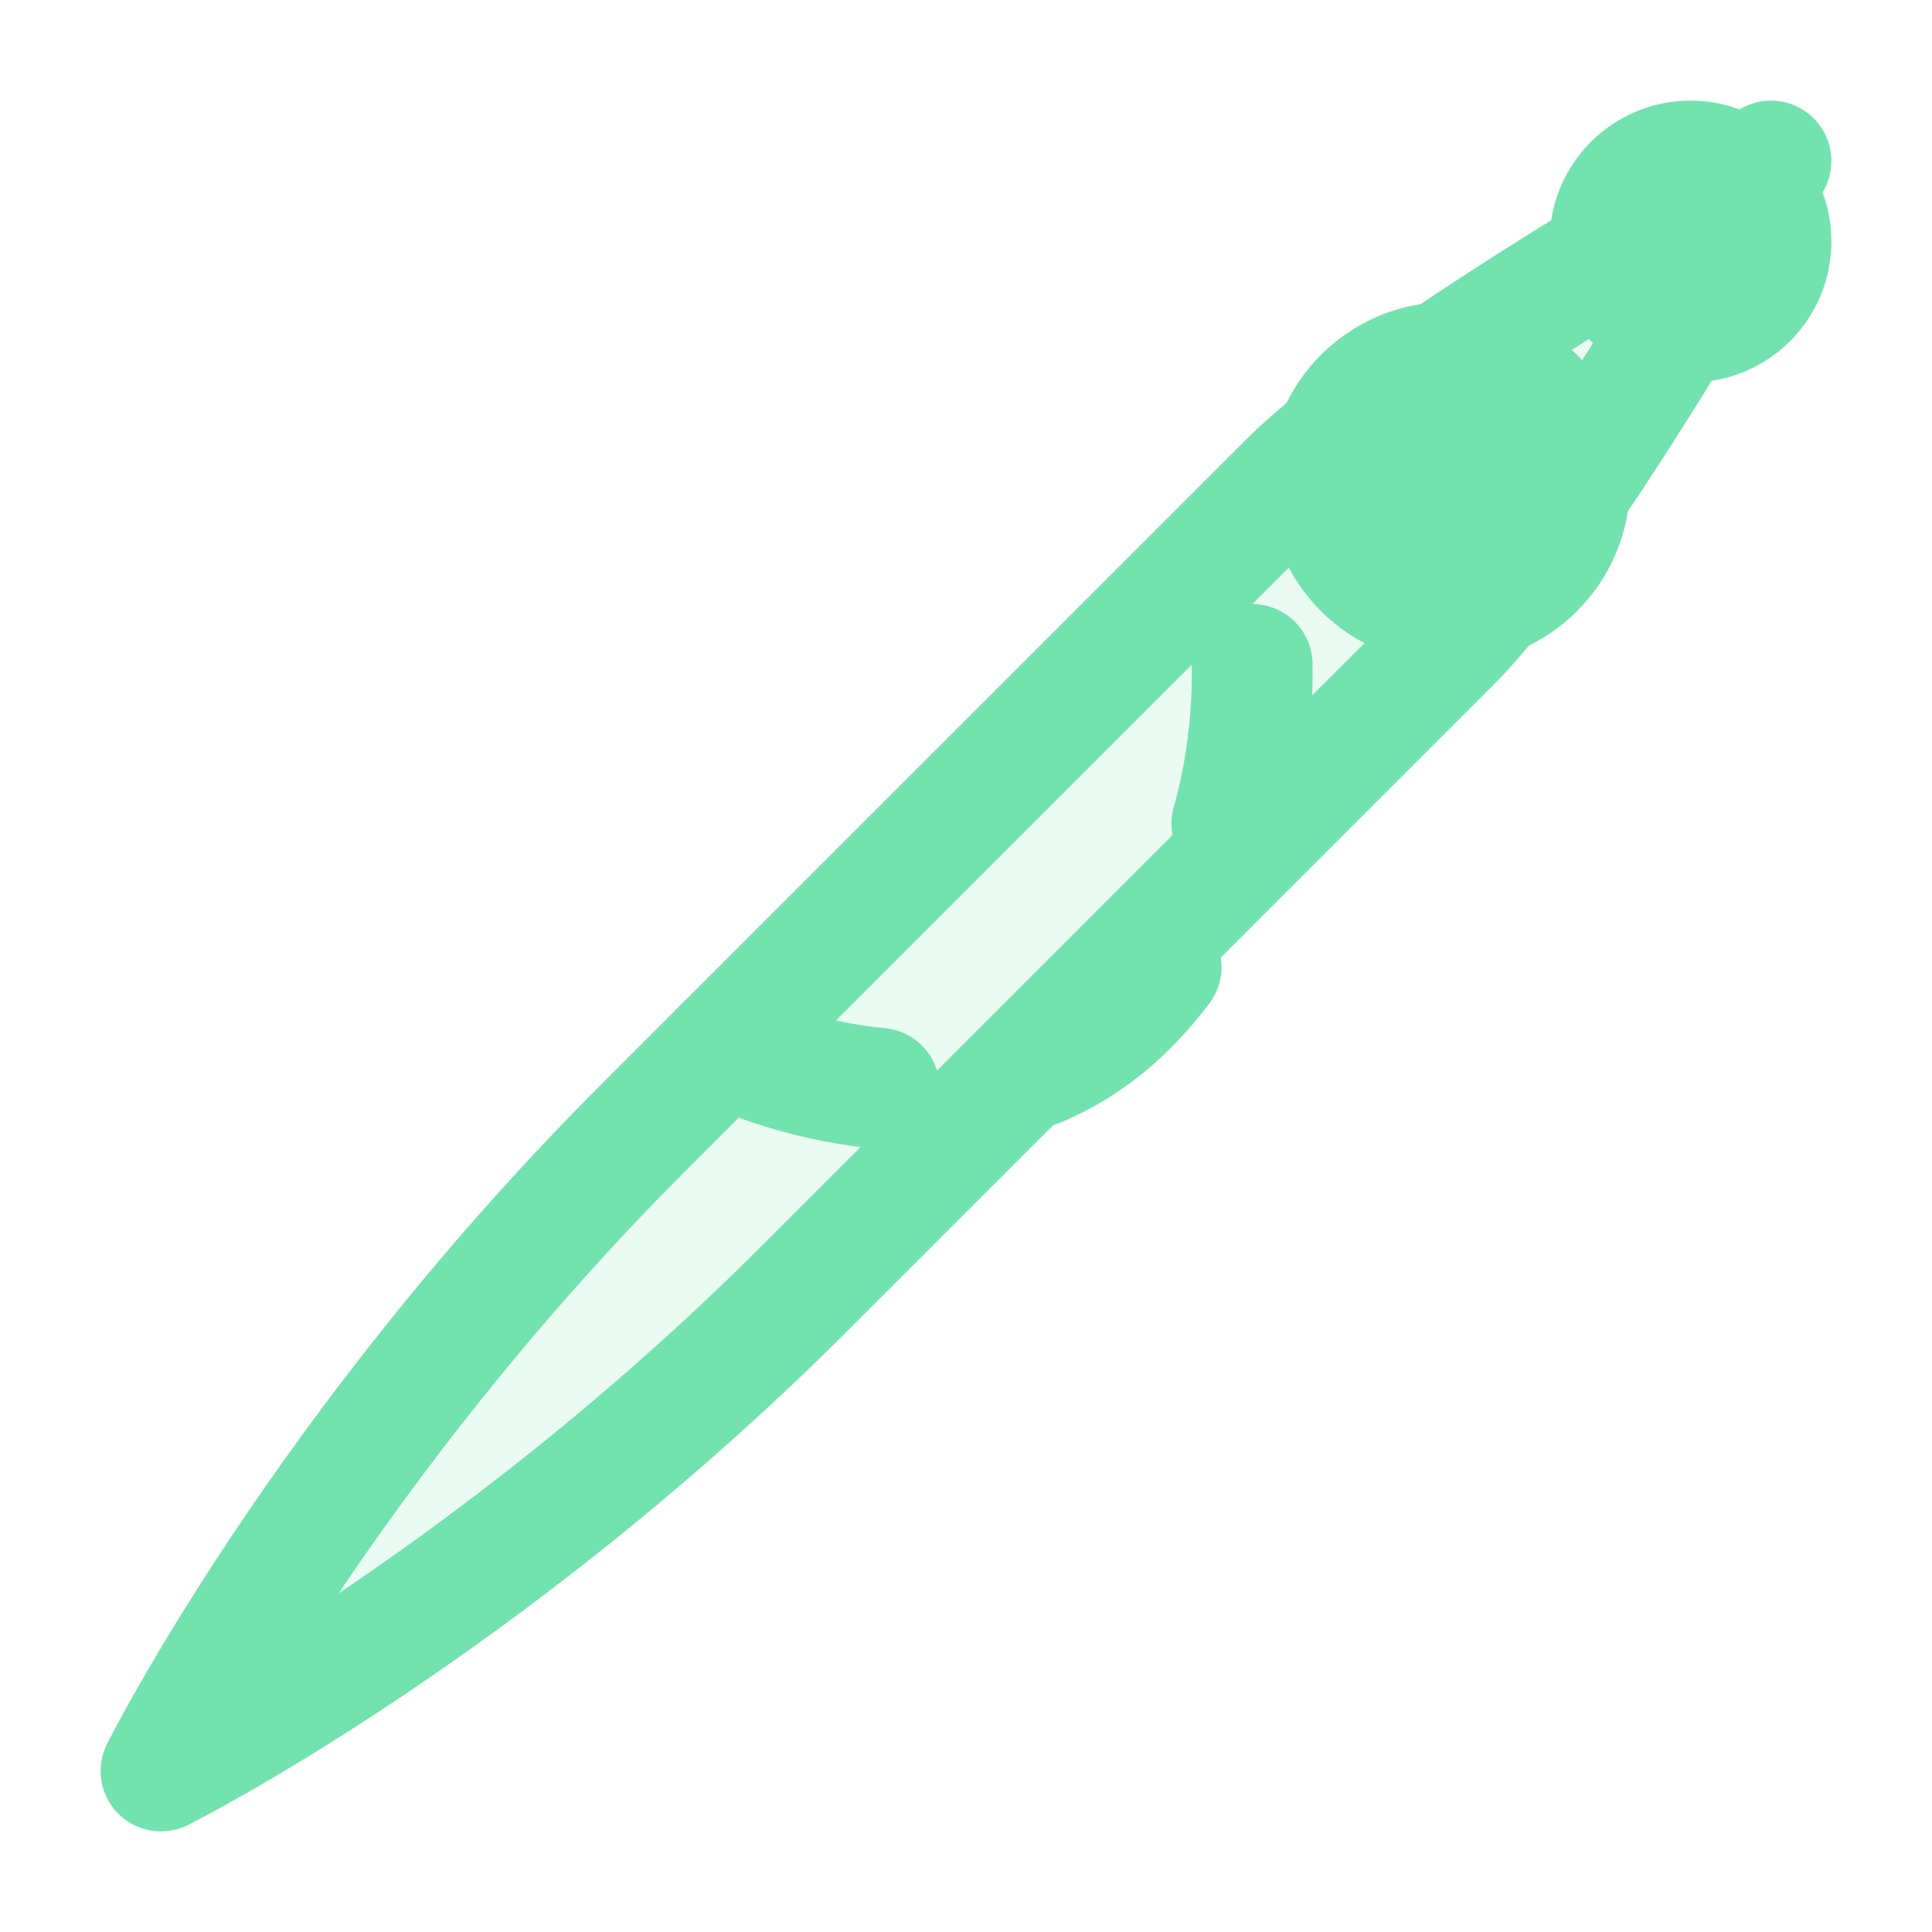
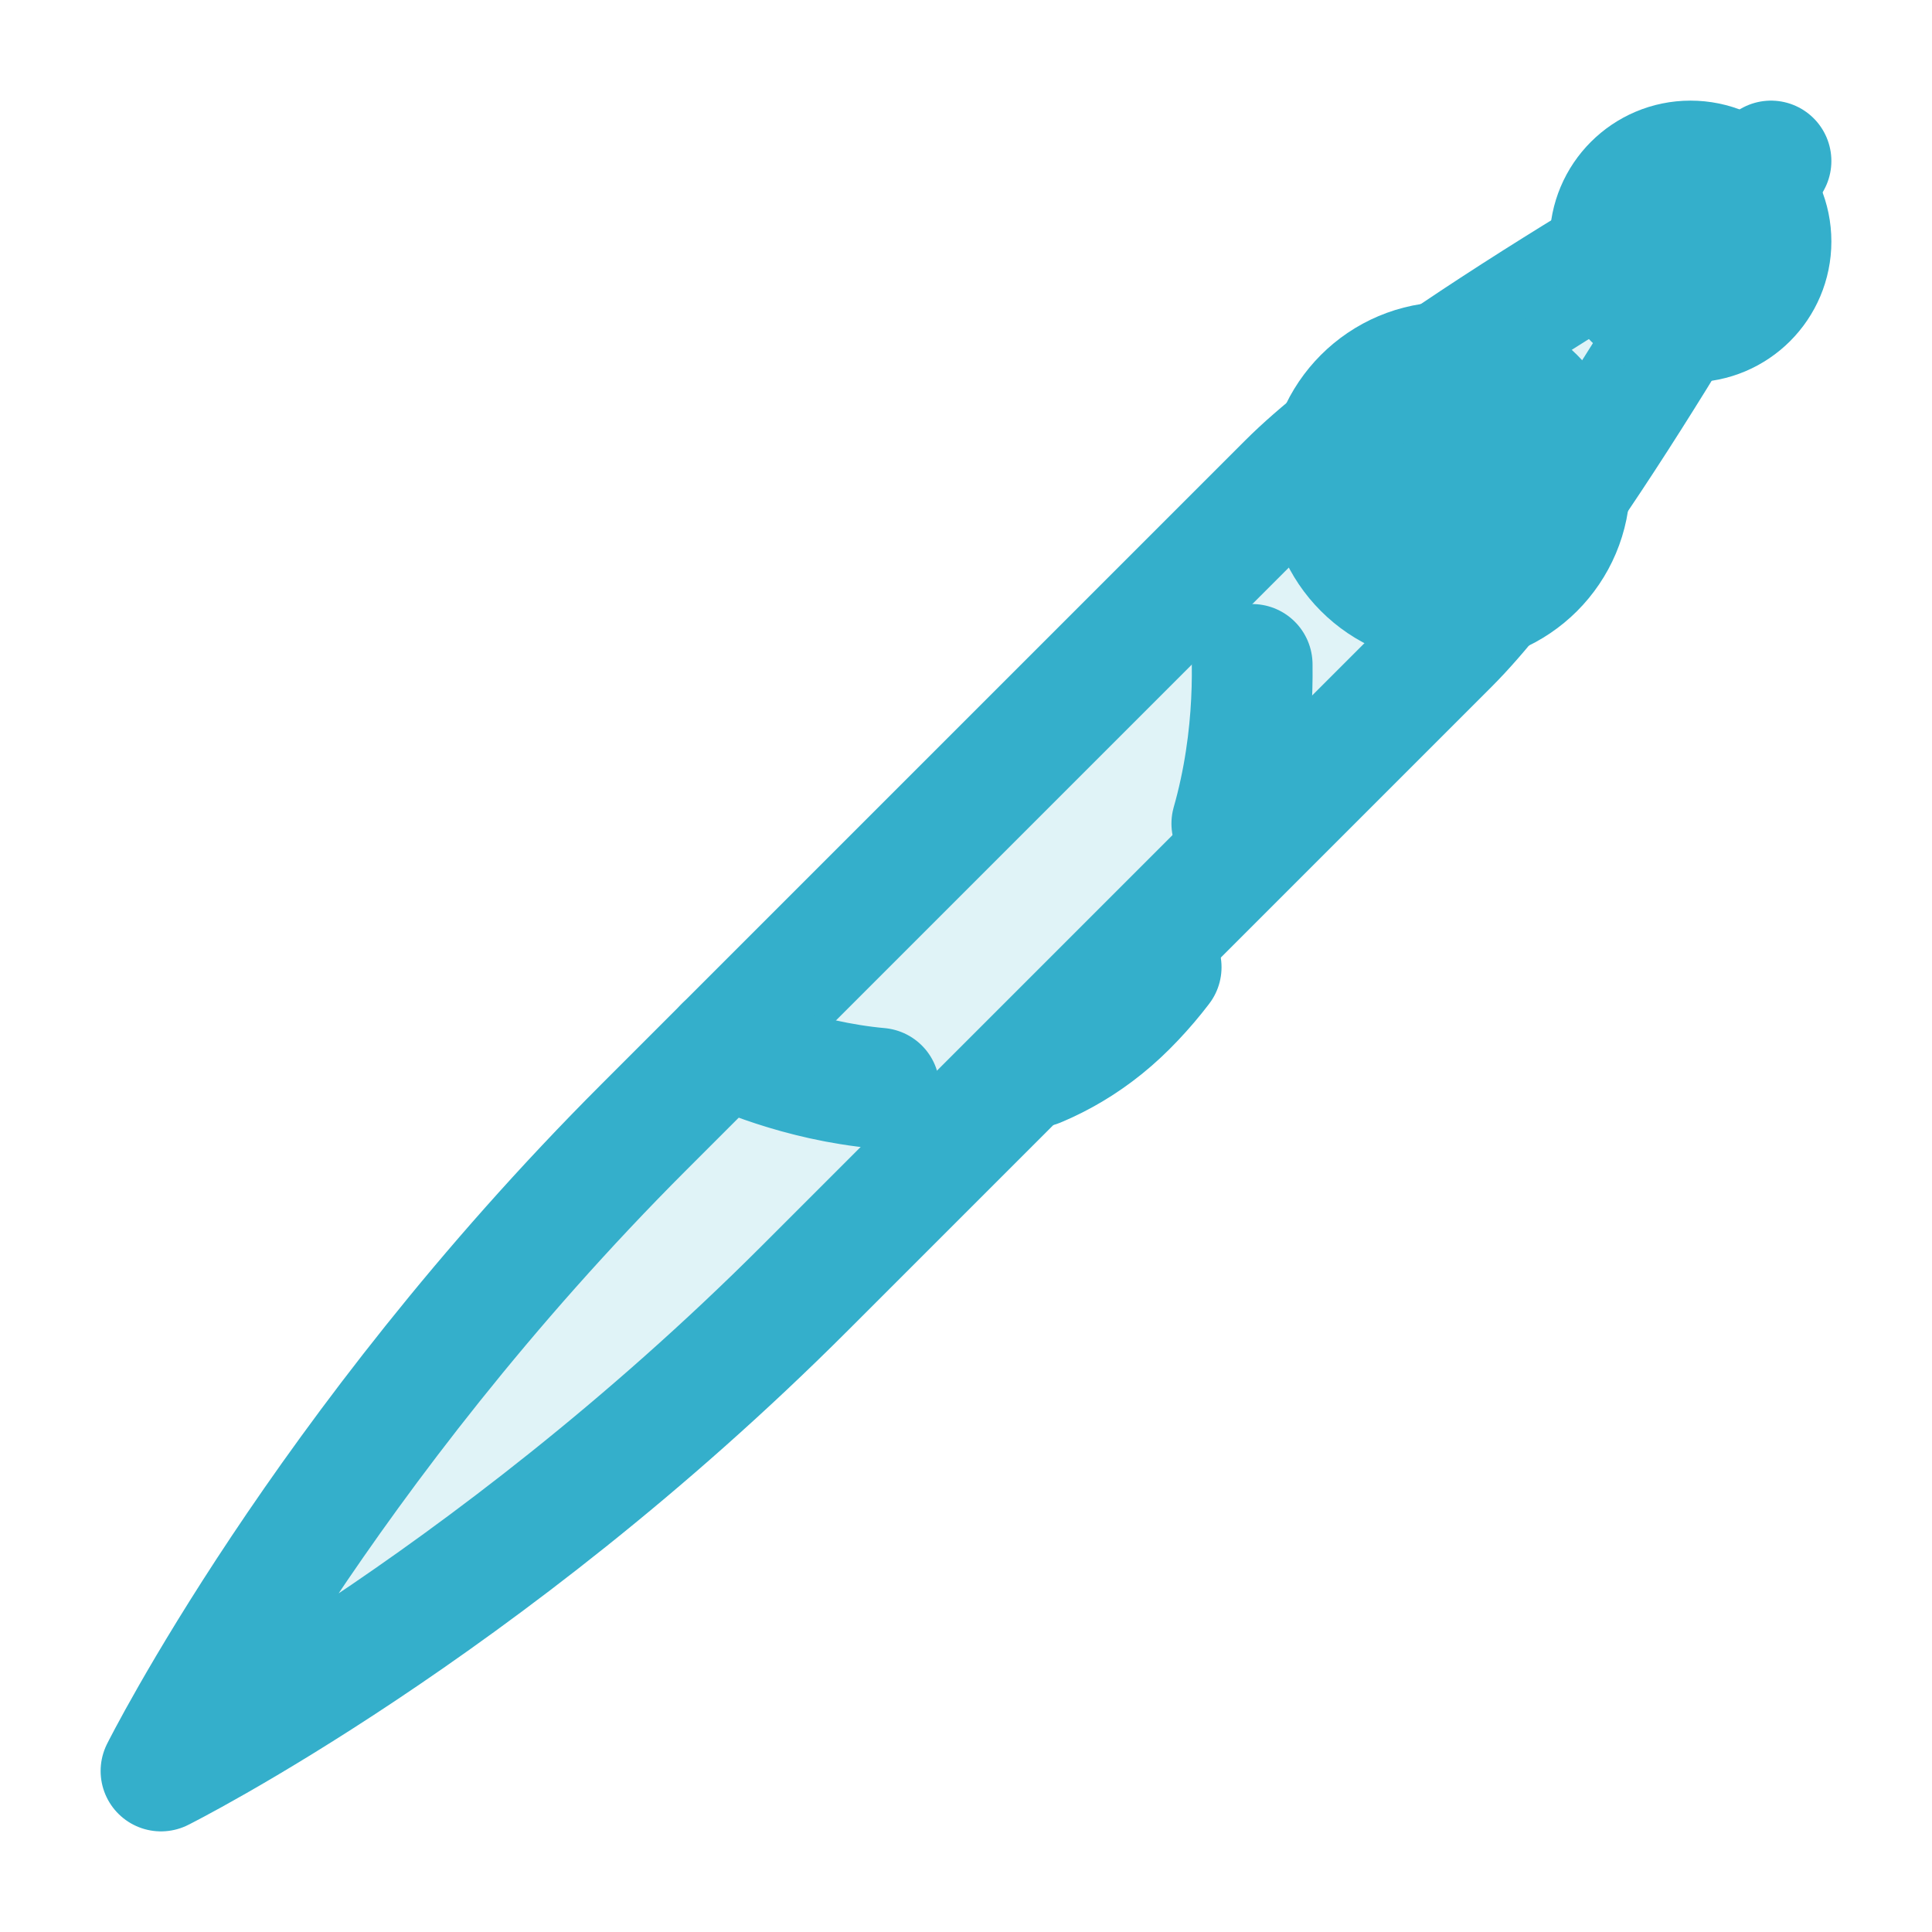
- <svg xmlns="http://www.w3.org/2000/svg" viewBox="0 0 24 24" width="80px" height="80px" fill="none" stroke="#72e2ae" stroke-width="1.5" stroke-linecap="round" stroke-linejoin="round">
-   <path d="M2 22C2 22 6 20 10 16L18 8C19.5 6.5 22 2 22 2C22 2 17.5 4.5 16 6L8 14C4 18 2 22 2 22Z" fill="#72e2ae" fill-opacity="0.15" />
+ <svg xmlns="http://www.w3.org/2000/svg" viewBox="0 0 24 24" width="80px" height="80px" fill="none" stroke="#34afcb" stroke-width="1.5" stroke-linecap="round" stroke-linejoin="round">
+   <path d="M2 22C2 22 6 20 10 16L18 8C19.5 6.5 22 2 22 2C22 2 17.5 4.5 16 6L8 14C4 18 2 22 2 22Z" fill="#34afcb" fill-opacity="0.15" />
  <path d="M9 13C9 13 12 14.5 14 12.5C16 10.5 15.5 7.5 15.5 7.5" stroke-dasharray="2 2" />
-   <circle cx="18" cy="6" r="1.5" fill="#72e2ae" />
-   <circle cx="21" cy="3" r="1" fill="#72e2ae" />
+   <circle cx="18" cy="6" r="1.5" fill="#34afcb" />
+   <circle cx="21" cy="3" r="1" fill="#34afcb" />
</svg>
